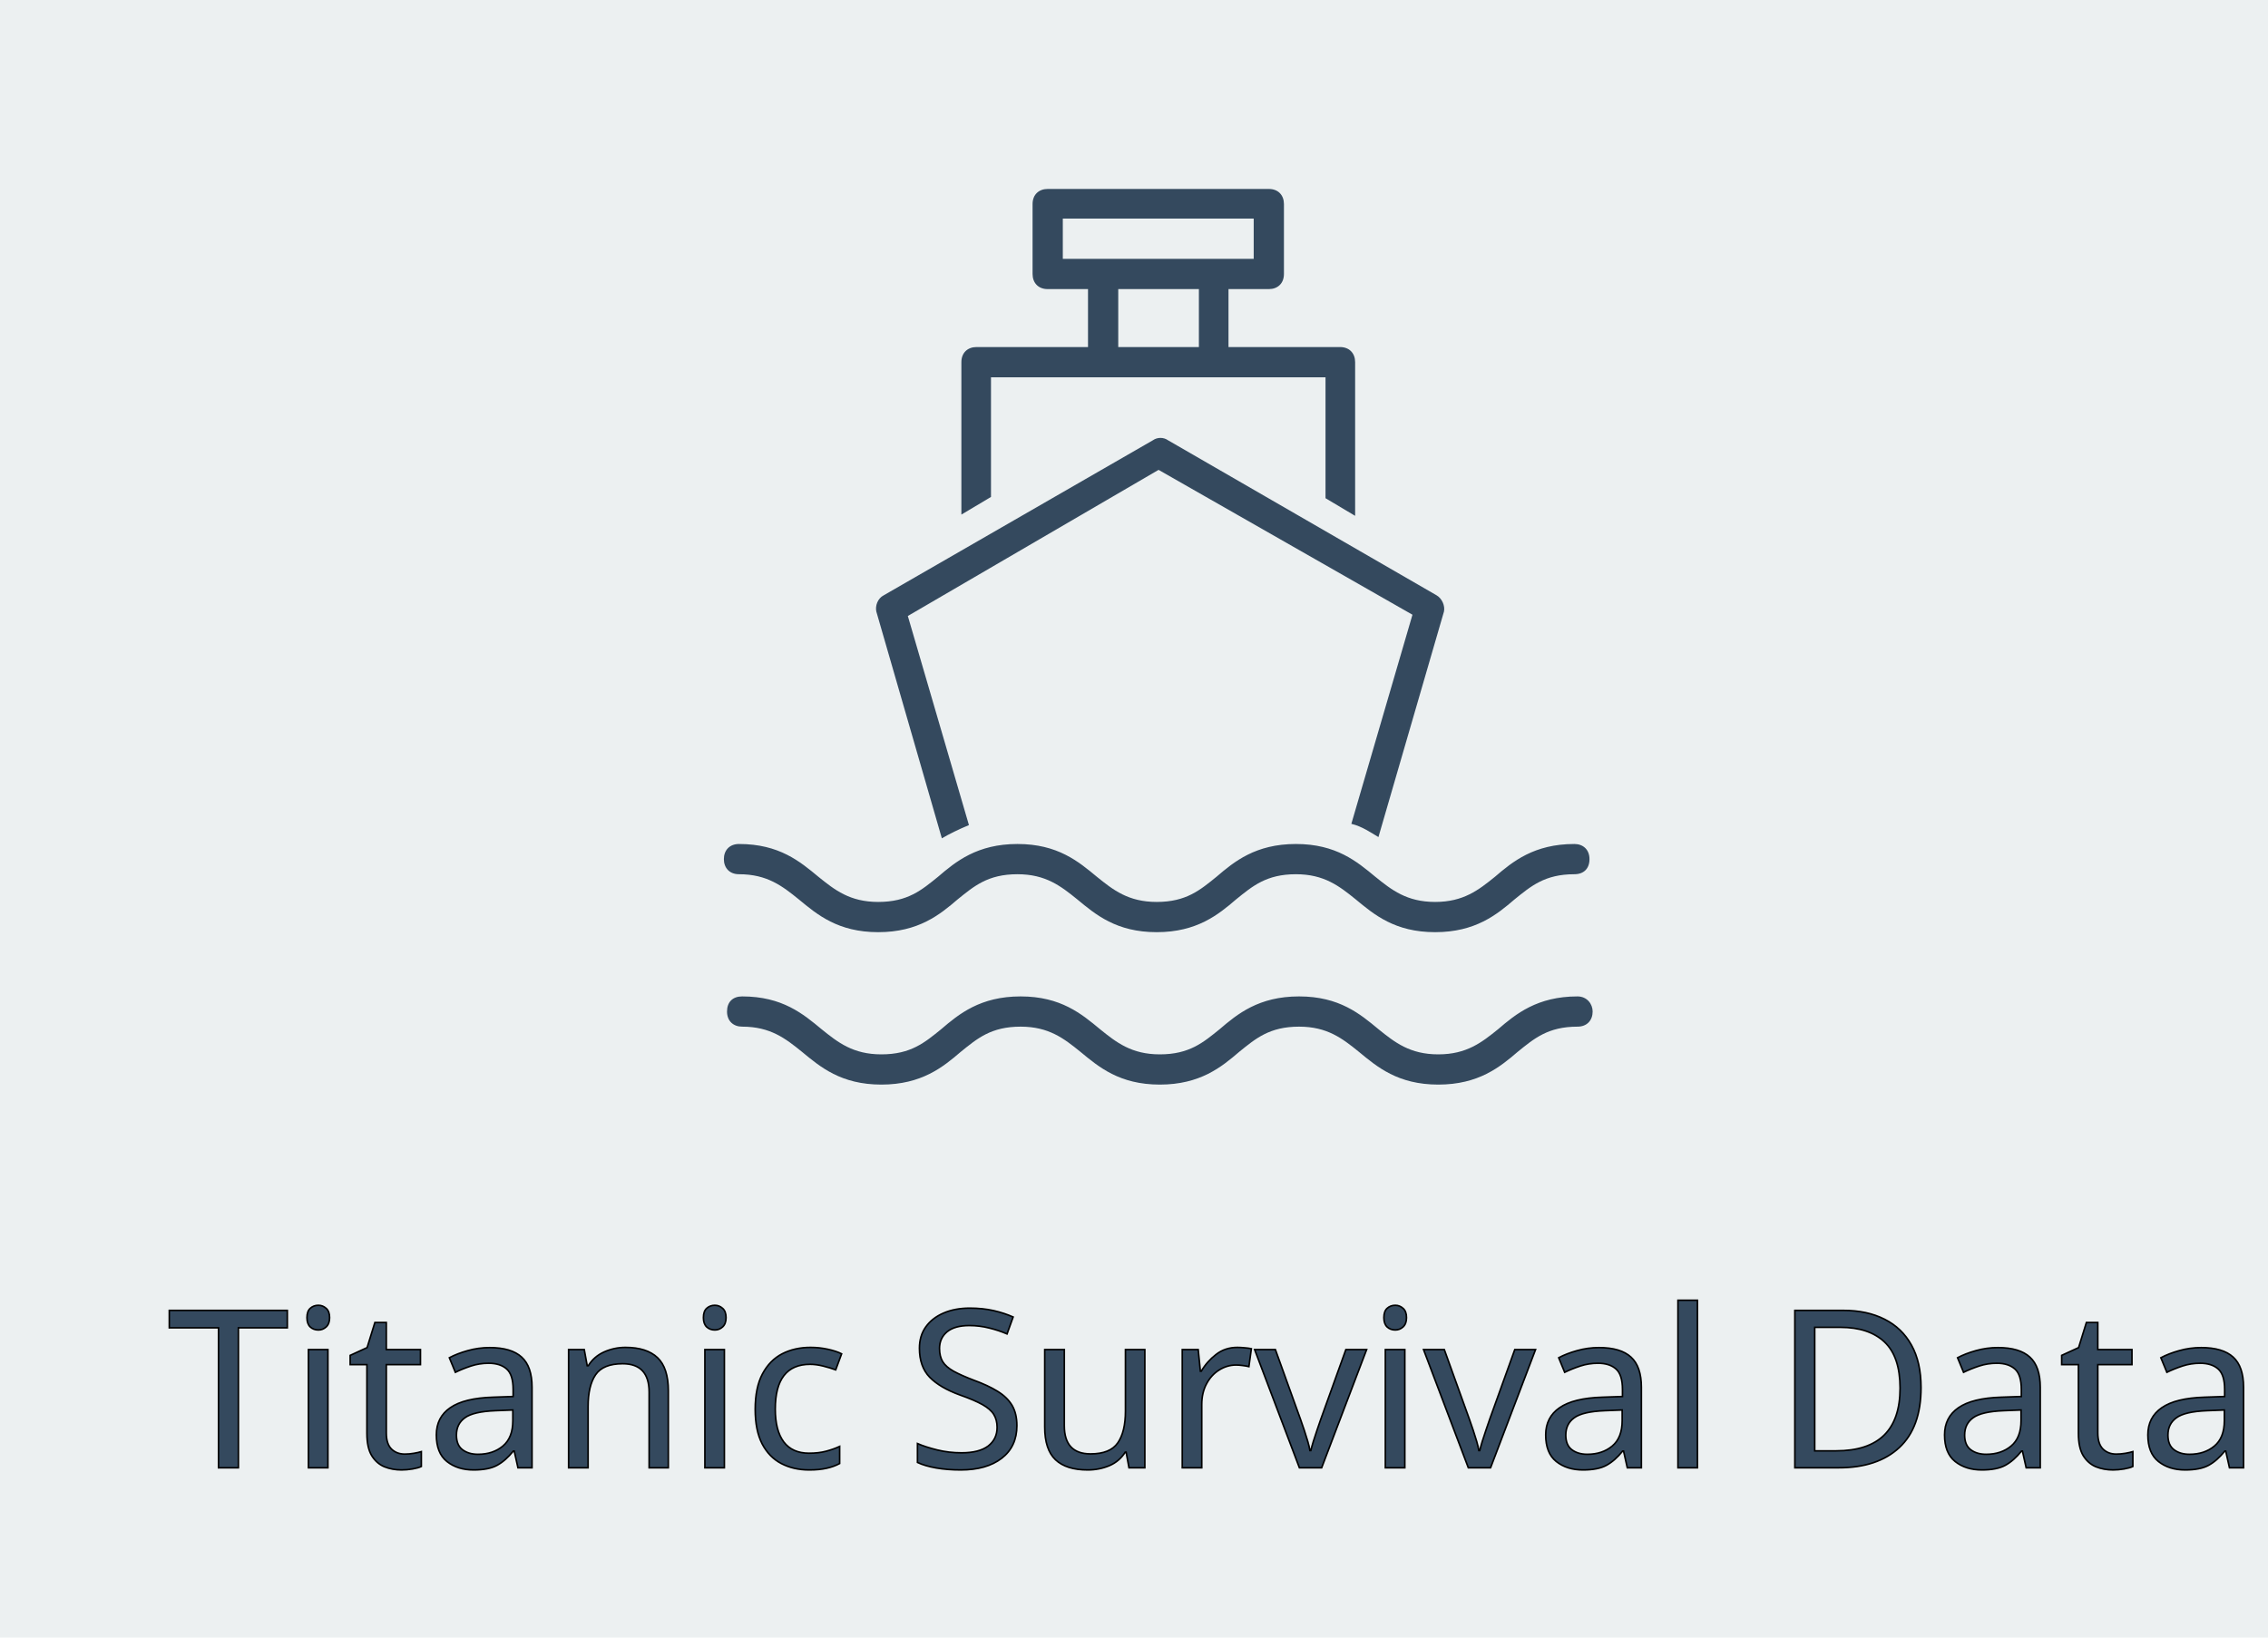
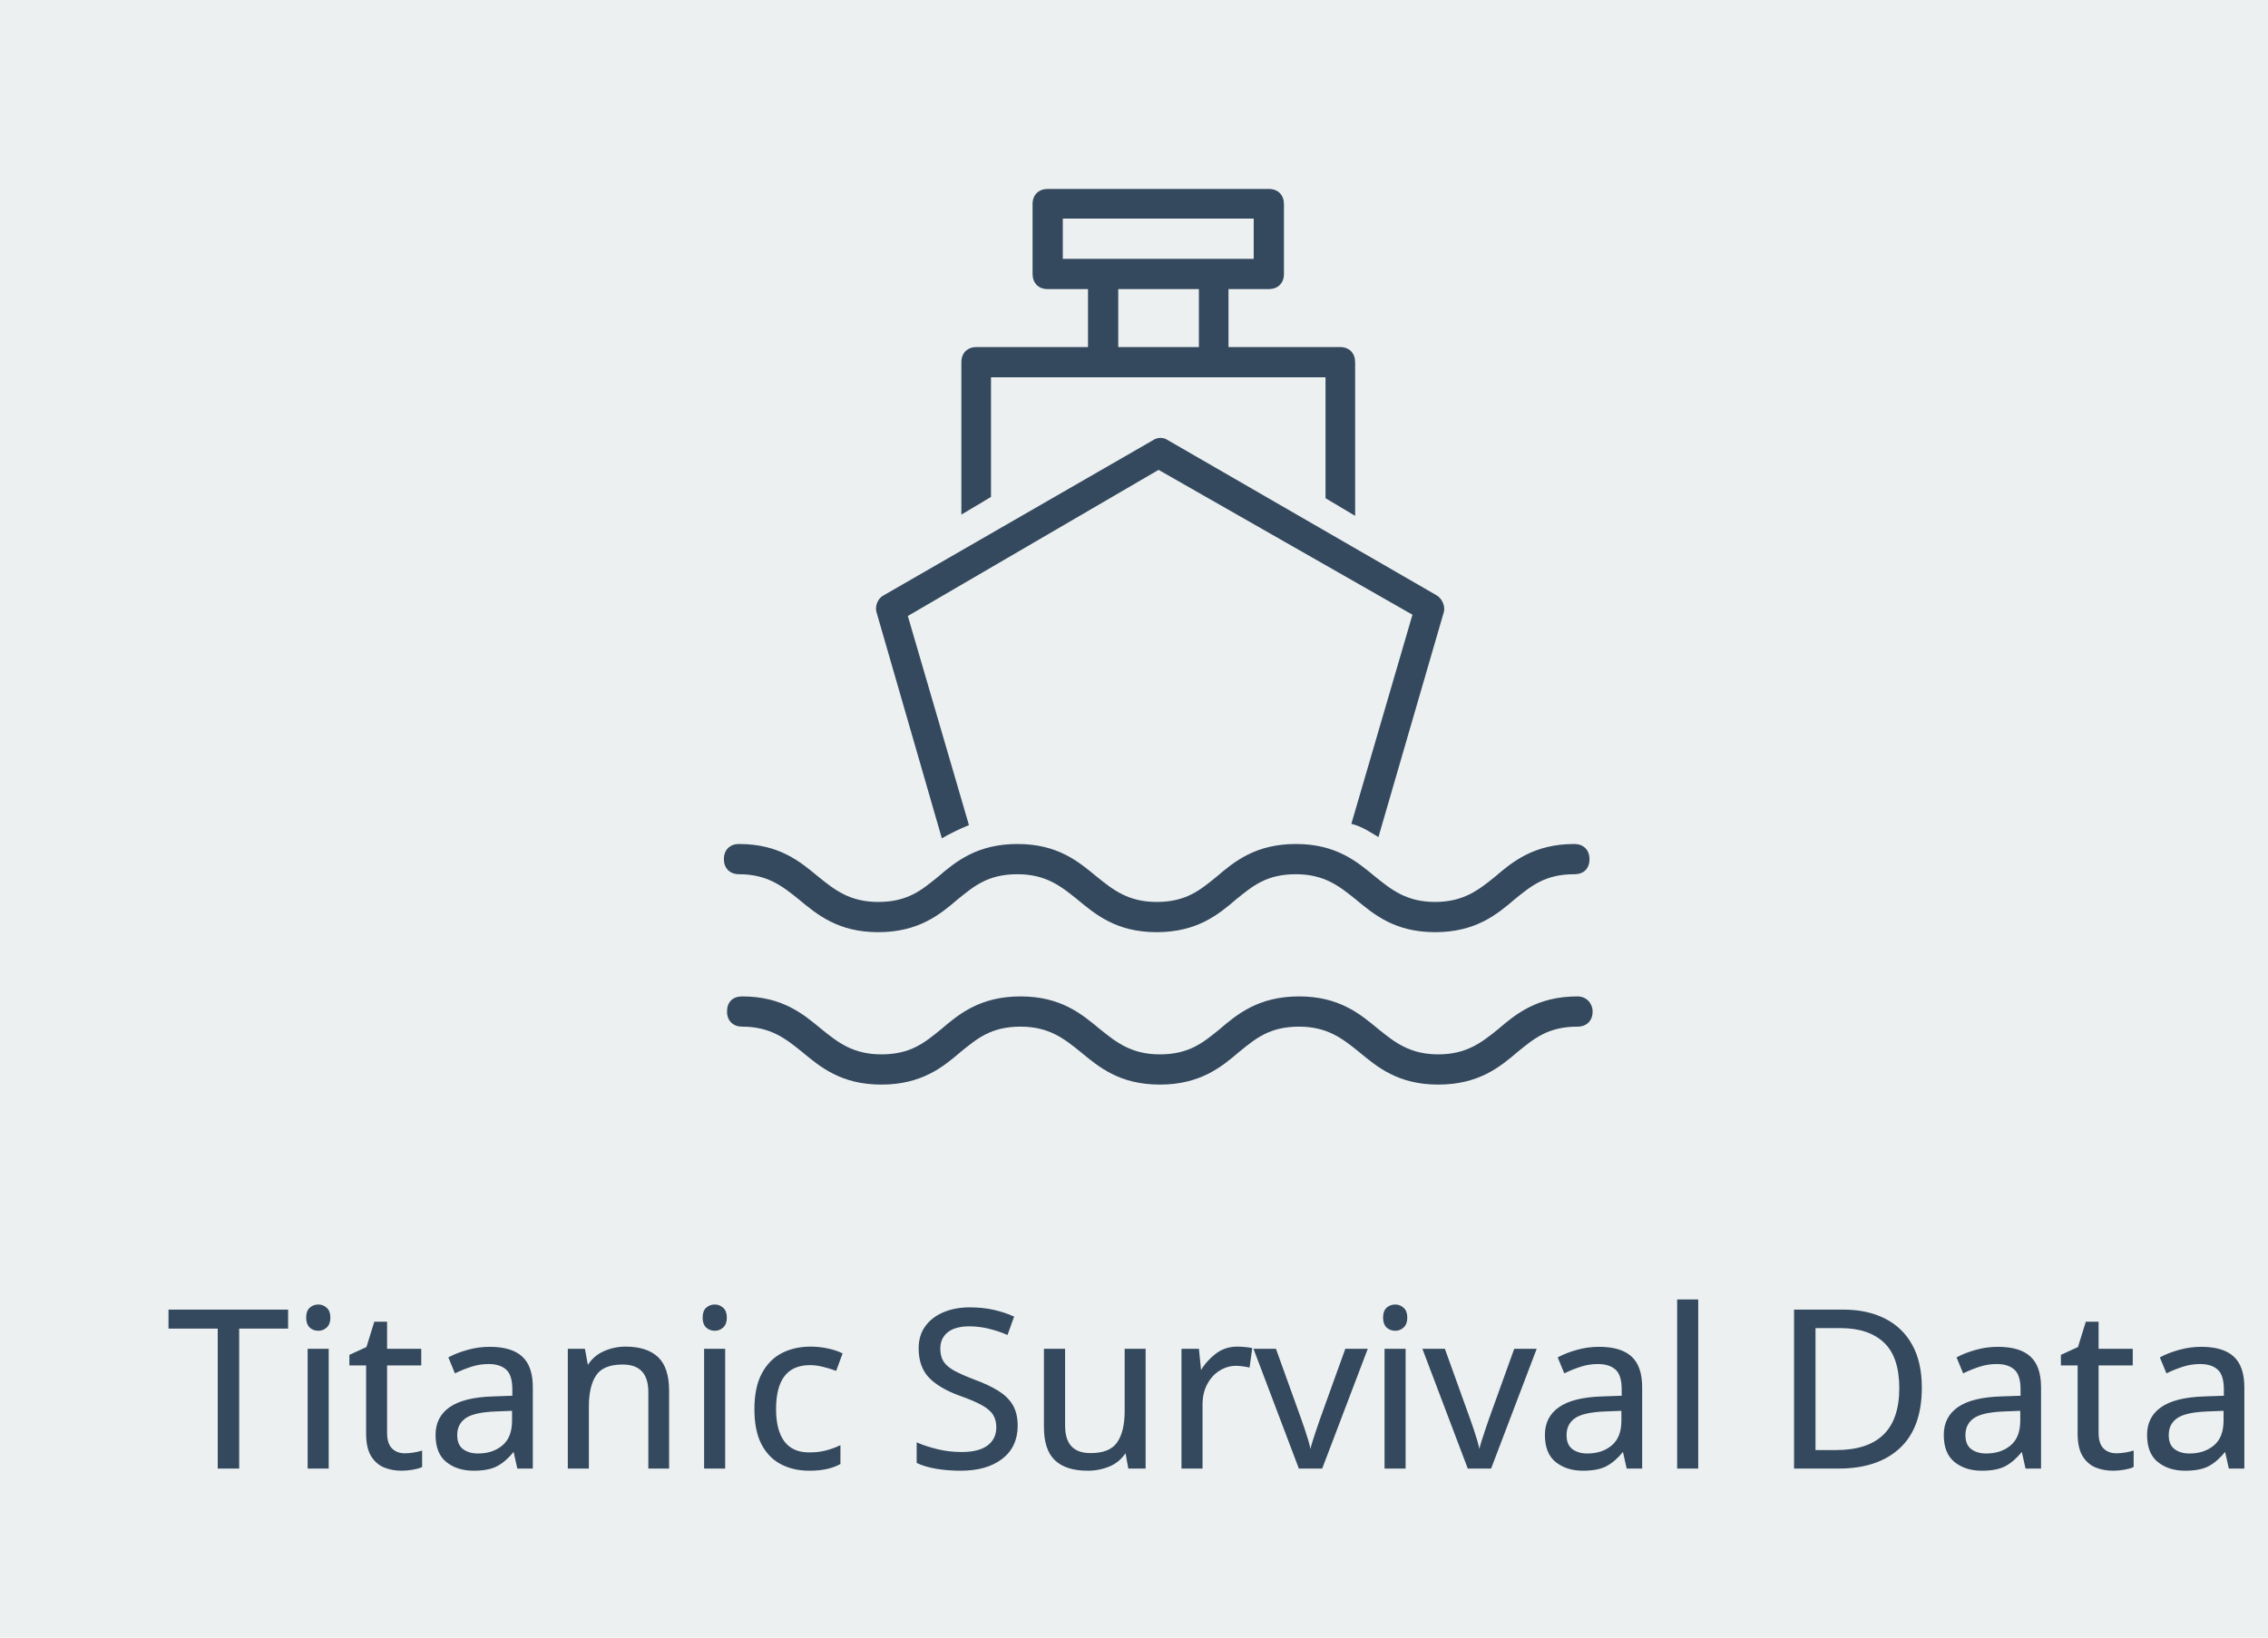
<svg xmlns="http://www.w3.org/2000/svg" version="1.1" id="Layer_1" x="0px" y="0px" viewBox="0 0 360 260" style="enable-background:new 0 0 360 260;" xml:space="preserve">
  <style type="text/css">
	.st0{fill:#ECF0F1;}
	.st1{fill:#34495E;}
	.st2{fill:none;}
- 	.st3{fill:#34495E;stroke:#000000;stroke-width:0.25;stroke-miterlimit:10;}
- 	.st4{font-family:'Lato-Light';}
- 	.st5{font-size:35px;}
+ 	.st3{font-family:'Lato-Light';}
+ 	.st4{font-size:35px;}
+ 	.st5{fill:#34495E;stroke:#34495E;stroke-width:0.25;stroke-miterlimit:10;}
</style>
  <rect class="st0" width="360" height="260" />
  <g>
    <g>
-       <path class="st1" d="M157.3,59.9h17.8h17.5h17.8v19.2l4.7,2.8V57.5c0-1.4-0.9-2.4-2.4-2.4H195v-9.2h6.4c1.4,0,2.4-0.9,2.4-2.4    V32.4c0-1.4-0.9-2.4-2.4-2.4h-35.1c-1.4,0-2.4,0.9-2.4,2.4v11.1c0,1.4,0.9,2.4,2.4,2.4h6.4v9.2H155c-1.4,0-2.4,0.9-2.4,2.4v24.2    l4.7-2.8V59.9z M168.7,34.7H199v6.4h-30.3V34.7z M177.5,45.9h12.8v9.2h-12.8V45.9z M139.1,97.1c-0.2-0.9,0.2-2.1,1.2-2.6    l42.7-24.6c0.7-0.5,1.7-0.5,2.4,0L228,94.5c0.9,0.5,1.4,1.7,1.2,2.6l-10.4,35.8c-1.2-0.7-2.6-1.7-4.3-2.1l9.7-33.2l-40.3-23    l-39.8,23.2l9.7,33.2c-1.7,0.7-3.1,1.4-4.3,2.1L139.1,97.1z M114.9,136.4c0-1.4,0.9-2.4,2.4-2.4c6.4,0,9.7,2.8,12.6,5.2    c2.6,2.1,5,4,9.5,4c4.7,0,6.9-1.9,9.5-4c2.8-2.4,6.2-5.2,12.6-5.2s9.7,2.8,12.6,5.2c2.6,2.1,5,4,9.5,4c4.7,0,6.9-1.9,9.5-4    c2.8-2.4,6.2-5.2,12.6-5.2s9.7,2.8,12.6,5.2c2.6,2.1,5,4,9.5,4c4.5,0,6.9-1.9,9.5-4c2.8-2.4,6.2-5.2,12.6-5.2    c1.4,0,2.4,0.9,2.4,2.4s-0.9,2.4-2.4,2.4c-4.7,0-6.9,1.9-9.5,4c-2.8,2.4-6.2,5.2-12.6,5.2s-9.7-2.8-12.6-5.2c-2.6-2.1-5-4-9.5-4    c-4.7,0-6.9,1.9-9.5,4c-2.8,2.4-6.2,5.2-12.6,5.2s-9.7-2.8-12.6-5.2c-2.6-2.1-5-4-9.5-4c-4.7,0-6.9,1.9-9.5,4    c-2.8,2.4-6.2,5.2-12.6,5.2s-9.7-2.8-12.6-5.2c-2.6-2.1-5-4-9.5-4C115.8,138.8,114.9,137.8,114.9,136.4z M252.8,160.6    c0,1.4-0.9,2.4-2.4,2.4c-4.7,0-6.9,1.9-9.5,4c-2.8,2.4-6.2,5.2-12.6,5.2c-6.4,0-9.7-2.8-12.6-5.2c-2.6-2.1-5-4-9.5-4    c-4.7,0-6.9,1.9-9.5,4c-2.8,2.4-6.2,5.2-12.6,5.2s-9.7-2.8-12.6-5.2c-2.6-2.1-5-4-9.5-4c-4.7,0-6.9,1.9-9.5,4    c-2.8,2.4-6.2,5.2-12.6,5.2s-9.7-2.8-12.6-5.2c-2.6-2.1-5-4-9.5-4c-1.4,0-2.4-0.9-2.4-2.4s0.9-2.4,2.4-2.4c6.4,0,9.7,2.8,12.6,5.2    c2.6,2.1,5,4,9.5,4c4.7,0,6.9-1.9,9.5-4c2.8-2.4,6.2-5.2,12.6-5.2s9.7,2.8,12.6,5.2c2.6,2.1,5,4,9.5,4c4.7,0,6.9-1.9,9.5-4    c2.8-2.4,6.2-5.2,12.6-5.2s9.7,2.8,12.6,5.2c2.6,2.1,5,4,9.5,4c4.5,0,6.9-1.9,9.5-4c2.8-2.4,6.2-5.2,12.6-5.2    C251.9,158.2,252.8,159.4,252.8,160.6z" />
+       <path class="st1" d="M157.3,59.9h17.8h17.5h17.8v19.2l4.7,2.8V57.5c0-1.4-0.9-2.4-2.4-2.4H195v-9.2h6.4c1.4,0,2.4-0.9,2.4-2.4    V32.4c0-1.4-0.9-2.4-2.4-2.4h-35.1c-1.4,0-2.4,0.9-2.4,2.4v11.1c0,1.4,0.9,2.4,2.4,2.4h6.4v9.2H155c-1.4,0-2.4,0.9-2.4,2.4v24.2    l4.7-2.8V59.9z M168.7,34.7H199v6.4h-30.3V34.7z M177.5,45.9h12.8v9.2h-12.8V45.9z M139.1,97.1c-0.2-0.9,0.2-2.1,1.2-2.6L183,69.9    c0.7-0.5,1.7-0.5,2.4,0L228,94.5c0.9,0.5,1.4,1.7,1.2,2.6l-10.4,35.8c-1.2-0.7-2.6-1.7-4.3-2.1l9.7-33.2l-40.3-23l-39.8,23.2    l9.7,33.2c-1.7,0.7-3.1,1.4-4.3,2.1L139.1,97.1z M114.9,136.4c0-1.4,0.9-2.4,2.4-2.4c6.4,0,9.7,2.8,12.6,5.2c2.6,2.1,5,4,9.5,4    c4.7,0,6.9-1.9,9.5-4c2.8-2.4,6.2-5.2,12.6-5.2s9.7,2.8,12.6,5.2c2.6,2.1,5,4,9.5,4c4.7,0,6.9-1.9,9.5-4c2.8-2.4,6.2-5.2,12.6-5.2    s9.7,2.8,12.6,5.2c2.6,2.1,5,4,9.5,4s6.9-1.9,9.5-4c2.8-2.4,6.2-5.2,12.6-5.2c1.4,0,2.4,0.9,2.4,2.4s-0.9,2.4-2.4,2.4    c-4.7,0-6.9,1.9-9.5,4c-2.8,2.4-6.2,5.2-12.6,5.2s-9.7-2.8-12.6-5.2c-2.6-2.1-5-4-9.5-4c-4.7,0-6.9,1.9-9.5,4    c-2.8,2.4-6.2,5.2-12.6,5.2s-9.7-2.8-12.6-5.2c-2.6-2.1-5-4-9.5-4c-4.7,0-6.9,1.9-9.5,4c-2.8,2.4-6.2,5.2-12.6,5.2    s-9.7-2.8-12.6-5.2c-2.6-2.1-5-4-9.5-4C115.8,138.8,114.9,137.8,114.9,136.4z M252.8,160.6c0,1.4-0.9,2.4-2.4,2.4    c-4.7,0-6.9,1.9-9.5,4c-2.8,2.4-6.2,5.2-12.6,5.2c-6.4,0-9.7-2.8-12.6-5.2c-2.6-2.1-5-4-9.5-4c-4.7,0-6.9,1.9-9.5,4    c-2.8,2.4-6.2,5.2-12.6,5.2s-9.7-2.8-12.6-5.2c-2.6-2.1-5-4-9.5-4c-4.7,0-6.9,1.9-9.5,4c-2.8,2.4-6.2,5.2-12.6,5.2    s-9.7-2.8-12.6-5.2c-2.6-2.1-5-4-9.5-4c-1.4,0-2.4-0.9-2.4-2.4s0.9-2.4,2.4-2.4c6.4,0,9.7,2.8,12.6,5.2c2.6,2.1,5,4,9.5,4    c4.7,0,6.9-1.9,9.5-4c2.8-2.4,6.2-5.2,12.6-5.2s9.7,2.8,12.6,5.2c2.6,2.1,5,4,9.5,4c4.7,0,6.9-1.9,9.5-4c2.8-2.4,6.2-5.2,12.6-5.2    s9.7,2.8,12.6,5.2c2.6,2.1,5,4,9.5,4s6.9-1.9,9.5-4c2.8-2.4,6.2-5.2,12.6-5.2C251.9,158.2,252.8,159.4,252.8,160.6z" />
    </g>
  </g>
  <rect x="-5.6" y="207.5" class="st2" width="371.1" height="33" />
-   <text transform="matrix(1 0 0 1 26.5281 233.0362)" class="st3 st4 st5">Titanic Survival Data</text>
+   <text transform="matrix(1 0 0 1 26.5281 233.0362)" class="st1 st3 st4">Titanic Survival Data</text>
+   <text transform="matrix(1 0 0 1 26.5281 233.0362)" class="st5 st3 st4">Titanic Survival Data</text>
</svg>
